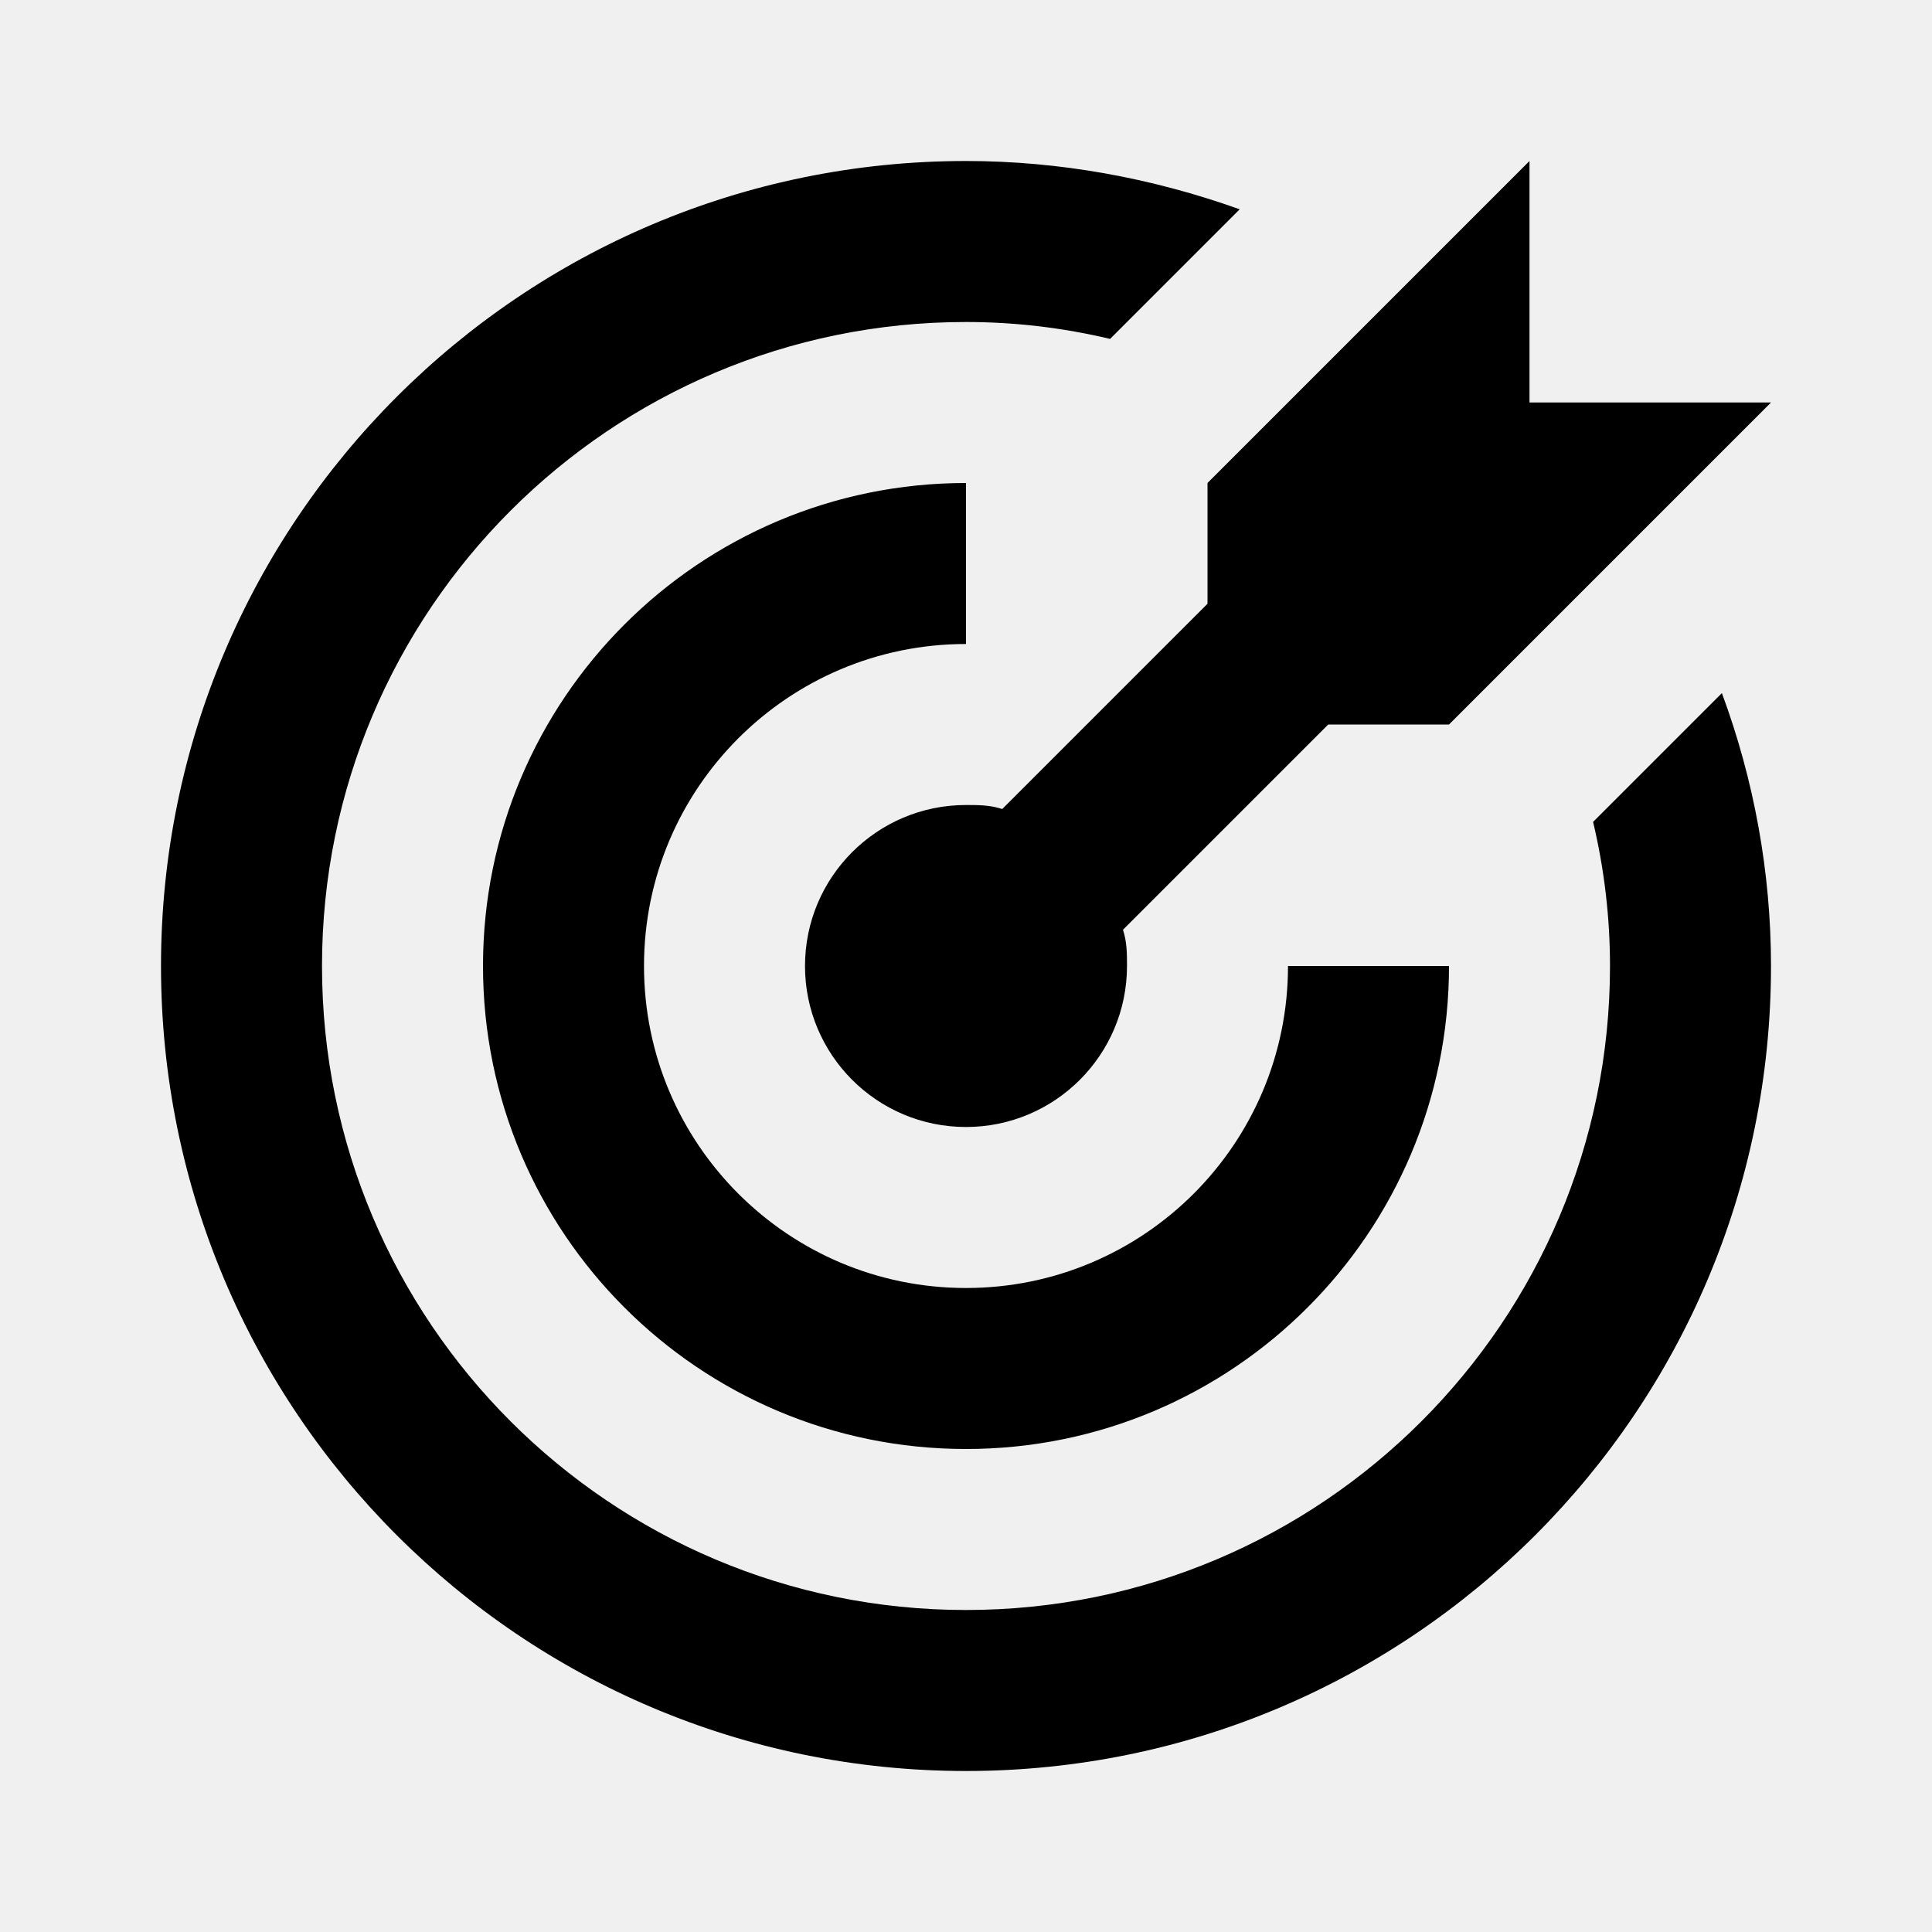
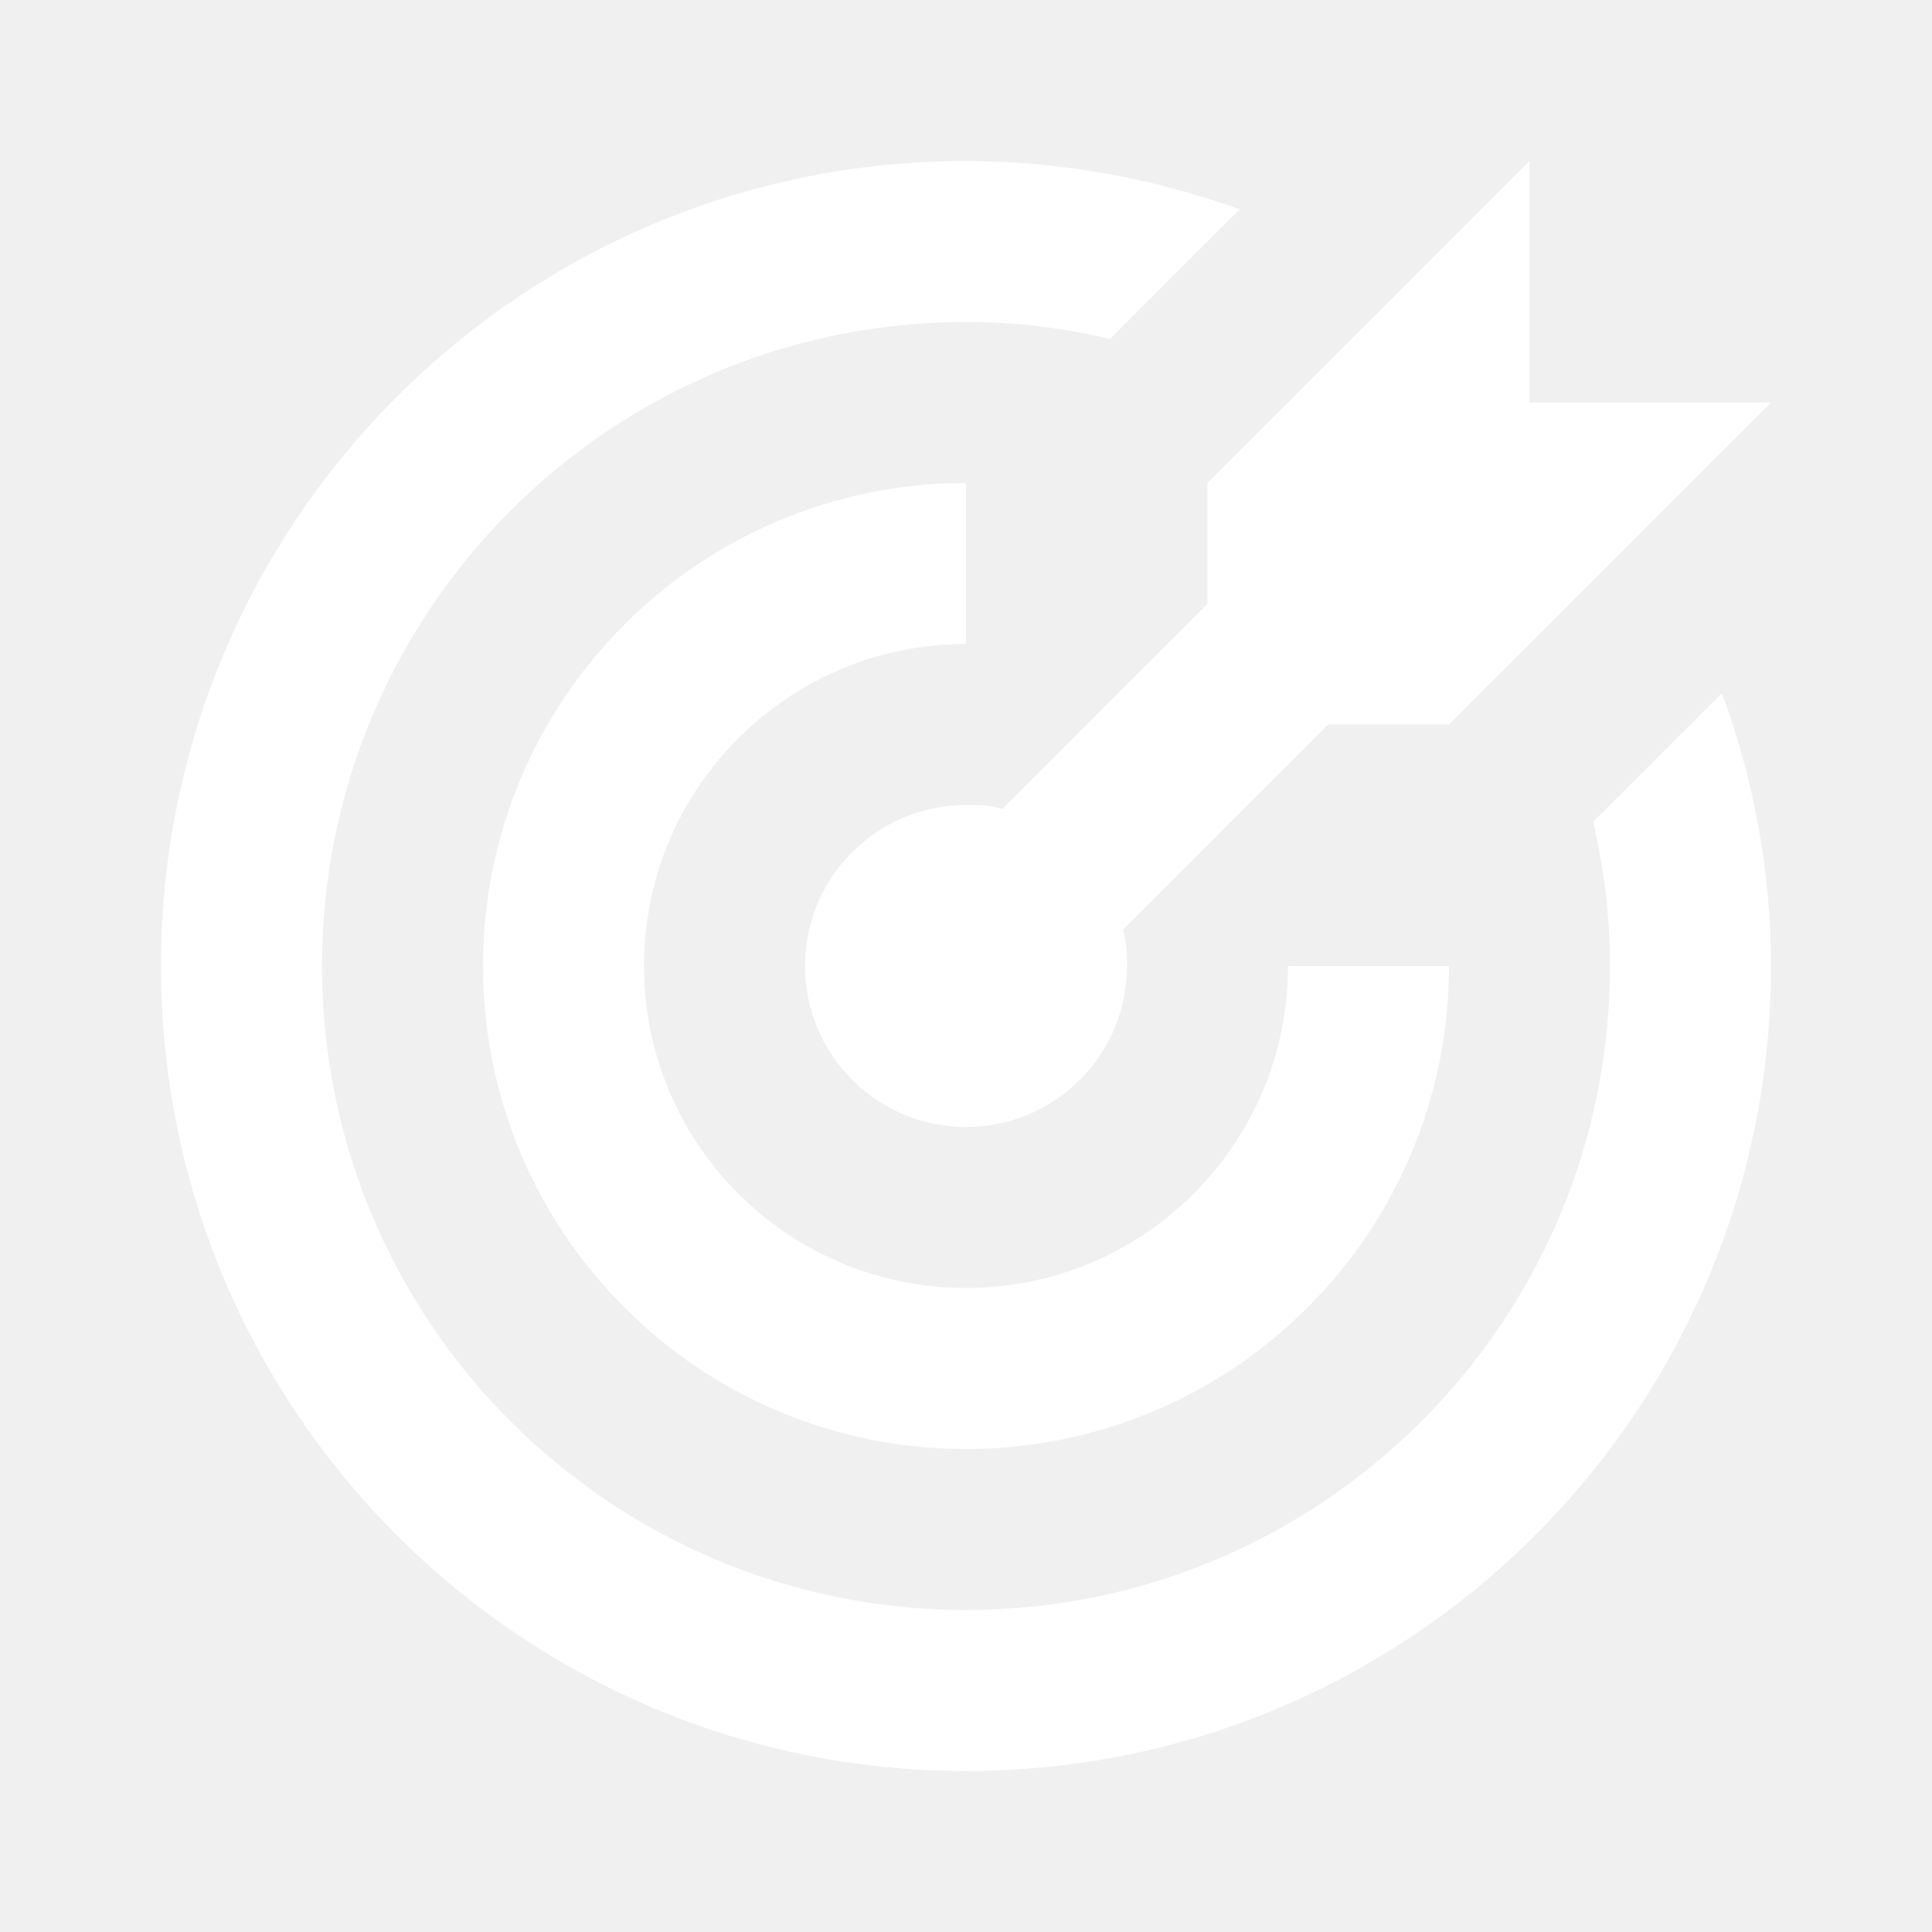
<svg xmlns="http://www.w3.org/2000/svg" version="1.1" width="24" height="24" viewBox="0 0 24 24">
-   <path d="M12,2A10,10 0 0,0 2,12A10,10 0 0,0 12,22A10,10 0 0,0 22,12C22,10.84 21.79,9.69 21.39,8.61L19.79,10.21C19.93,10.8 20,11.4 20,12A8,8 0 0,1 12,20A8,8 0 0,1 4,12A8,8 0 0,1 12,4C12.6,4 13.2,4.07 13.79,4.21L15.4,2.6C14.31,2.21 13.16,2 12,2M19,2L15,6V7.5L12.45,10.05C12.3,10 12.15,10 12,10A2,2 0 0,0 10,12A2,2 0 0,0 12,14A2,2 0 0,0 14,12C14,11.85 14,11.7 13.95,11.55L16.5,9H18L22,5H19V2M12,6A6,6 0 0,0 6,12A6,6 0 0,0 12,18A6,6 0 0,0 18,12H16A4,4 0 0,1 12,16A4,4 0 0,1 8,12A4,4 0 0,1 12,8V6Z" />
+   <path d="M12,2A10,10 0 0,0 2,12A10,10 0 0,0 12,22A10,10 0 0,0 22,12C22,10.84 21.79,9.69 21.39,8.61L19.79,10.21C19.93,10.8 20,11.4 20,12A8,8 0 0,1 12,20A8,8 0 0,1 4,12A8,8 0 0,1 12,4C12.6,4 13.2,4.07 13.79,4.21L15.4,2.6C14.31,2.21 13.16,2 12,2M19,2L15,6V7.5L12.45,10.05C12.3,10 12.15,10 12,10A2,2 0 0,0 10,12A2,2 0 0,0 12,14A2,2 0 0,0 14,12C14,11.85 14,11.7 13.95,11.55L16.5,9H18L22,5H19V2M12,6A6,6 0 0,0 6,12A6,6 0 0,0 12,18A6,6 0 0,0 18,12H16A4,4 0 0,1 12,16A4,4 0 0,1 8,12A4,4 0 0,1 12,8V6Z" fill="white" />
</svg>
